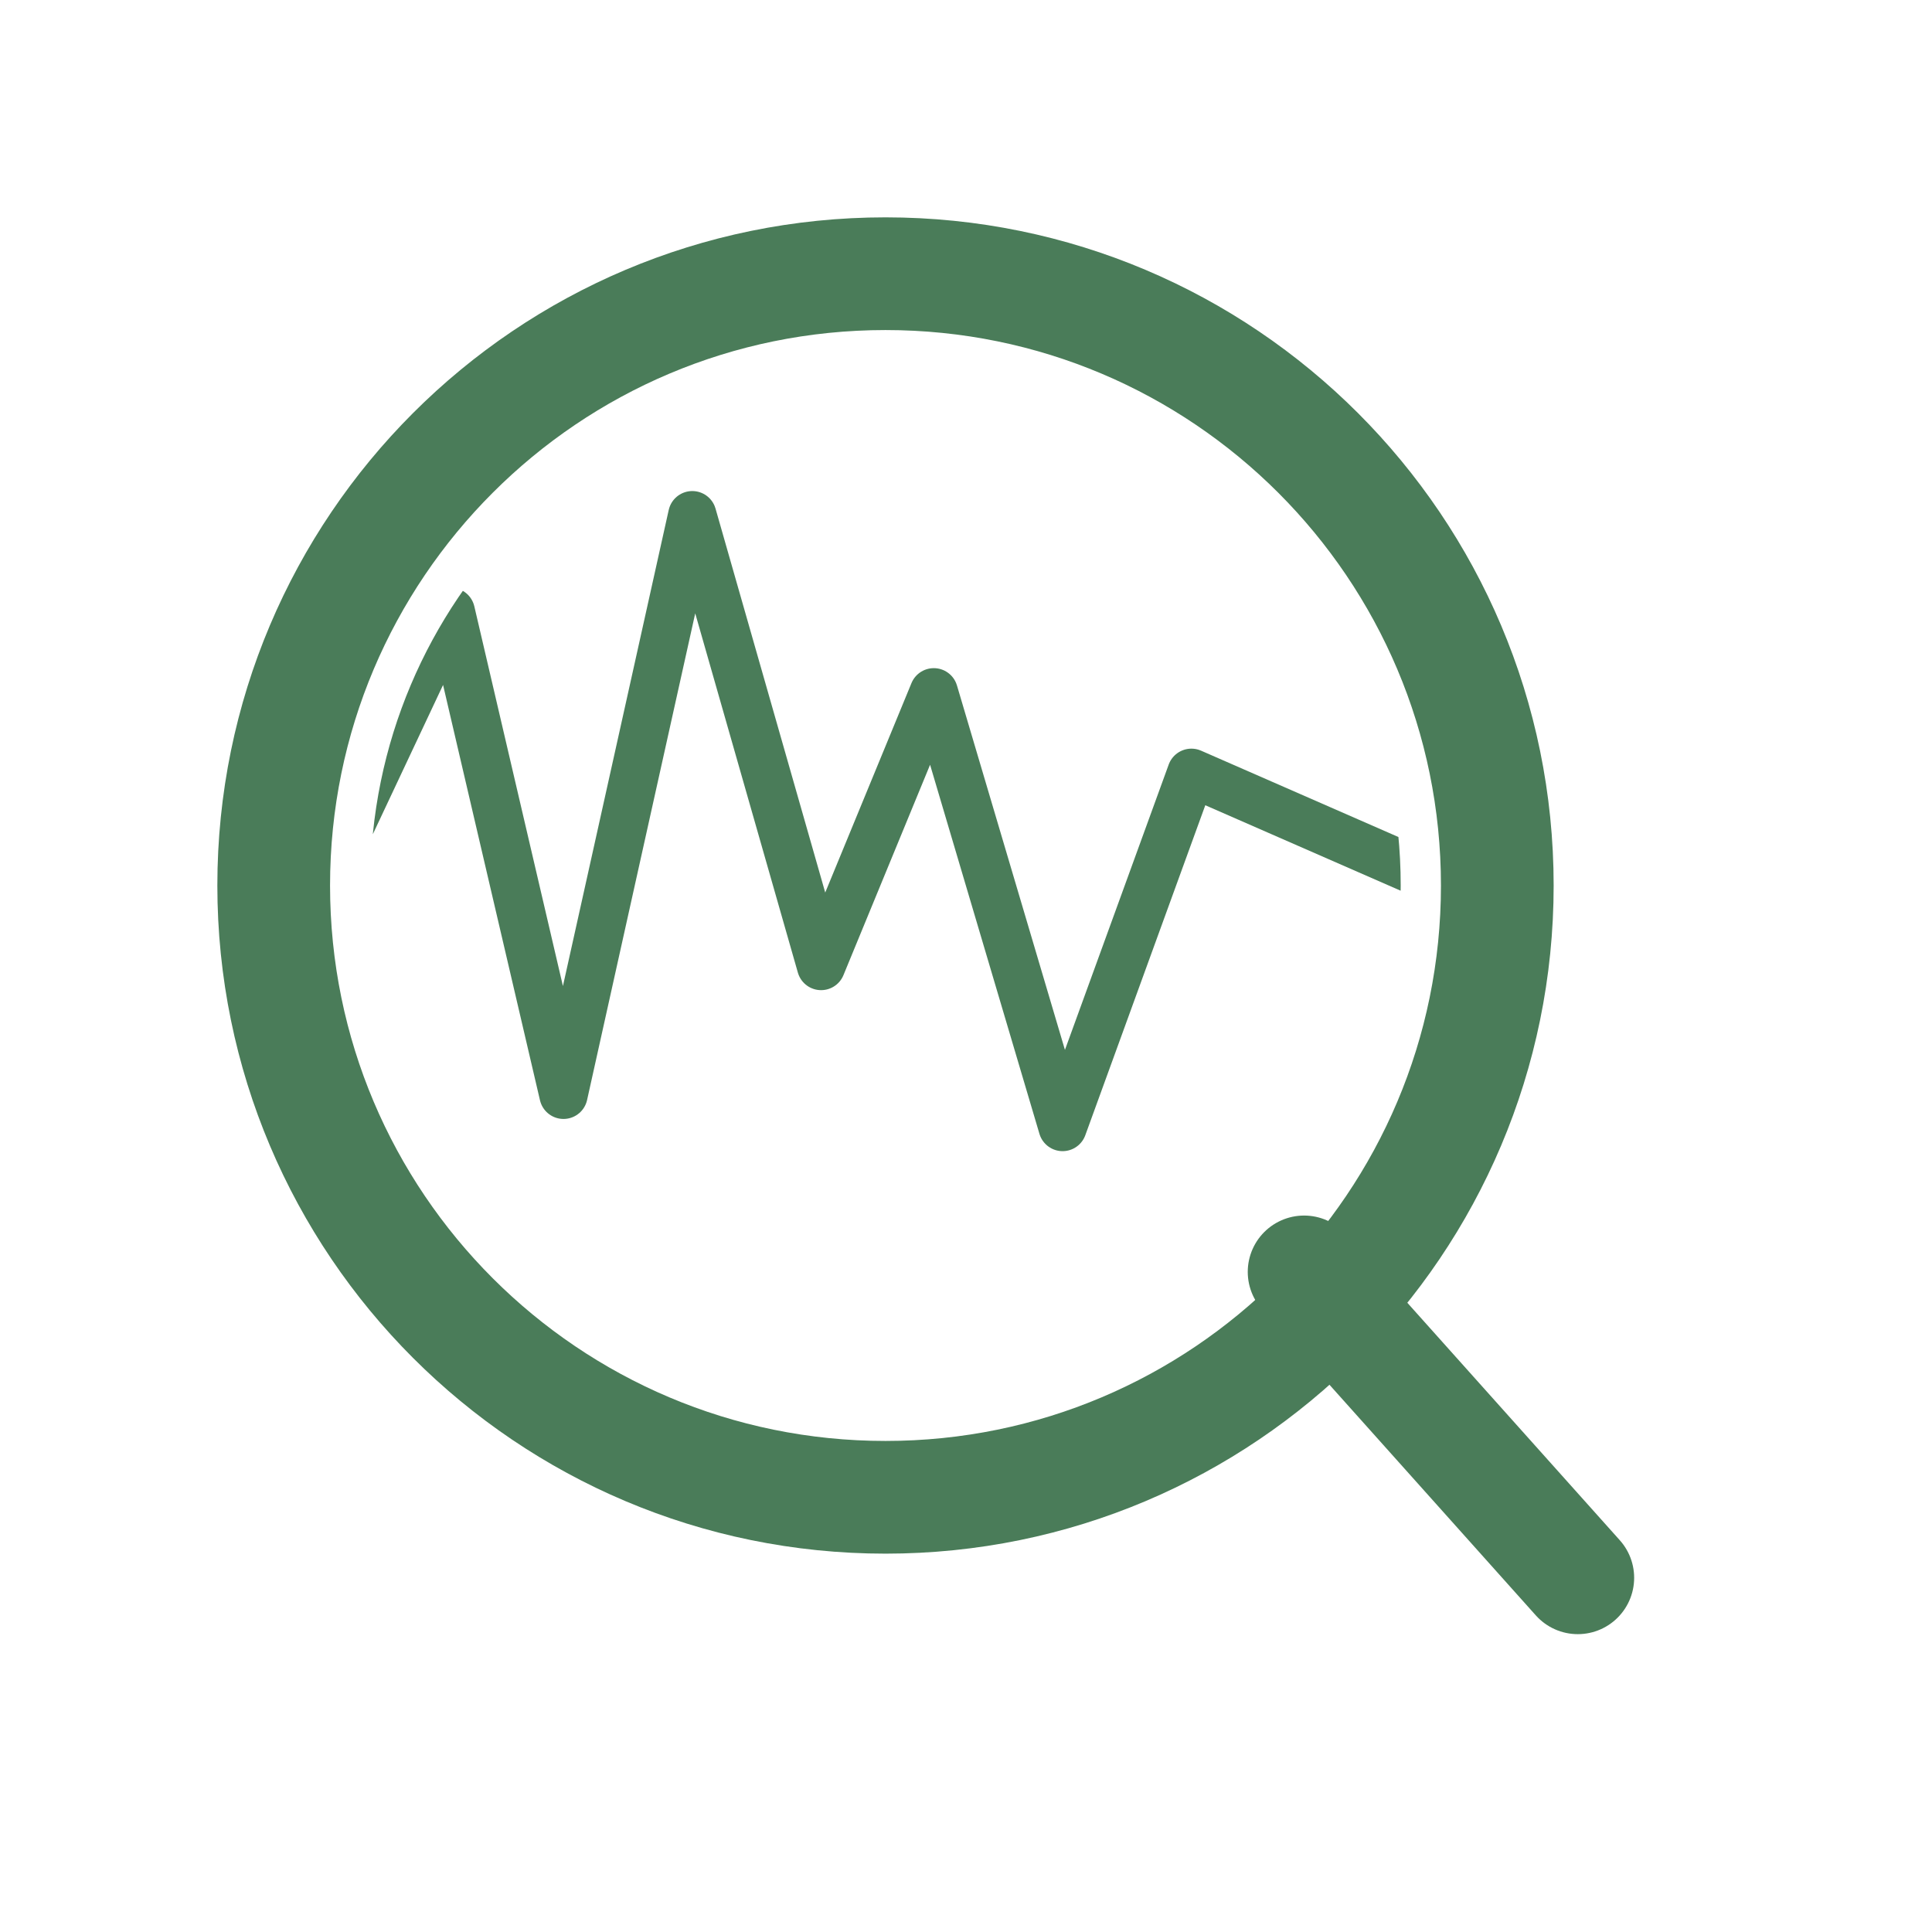
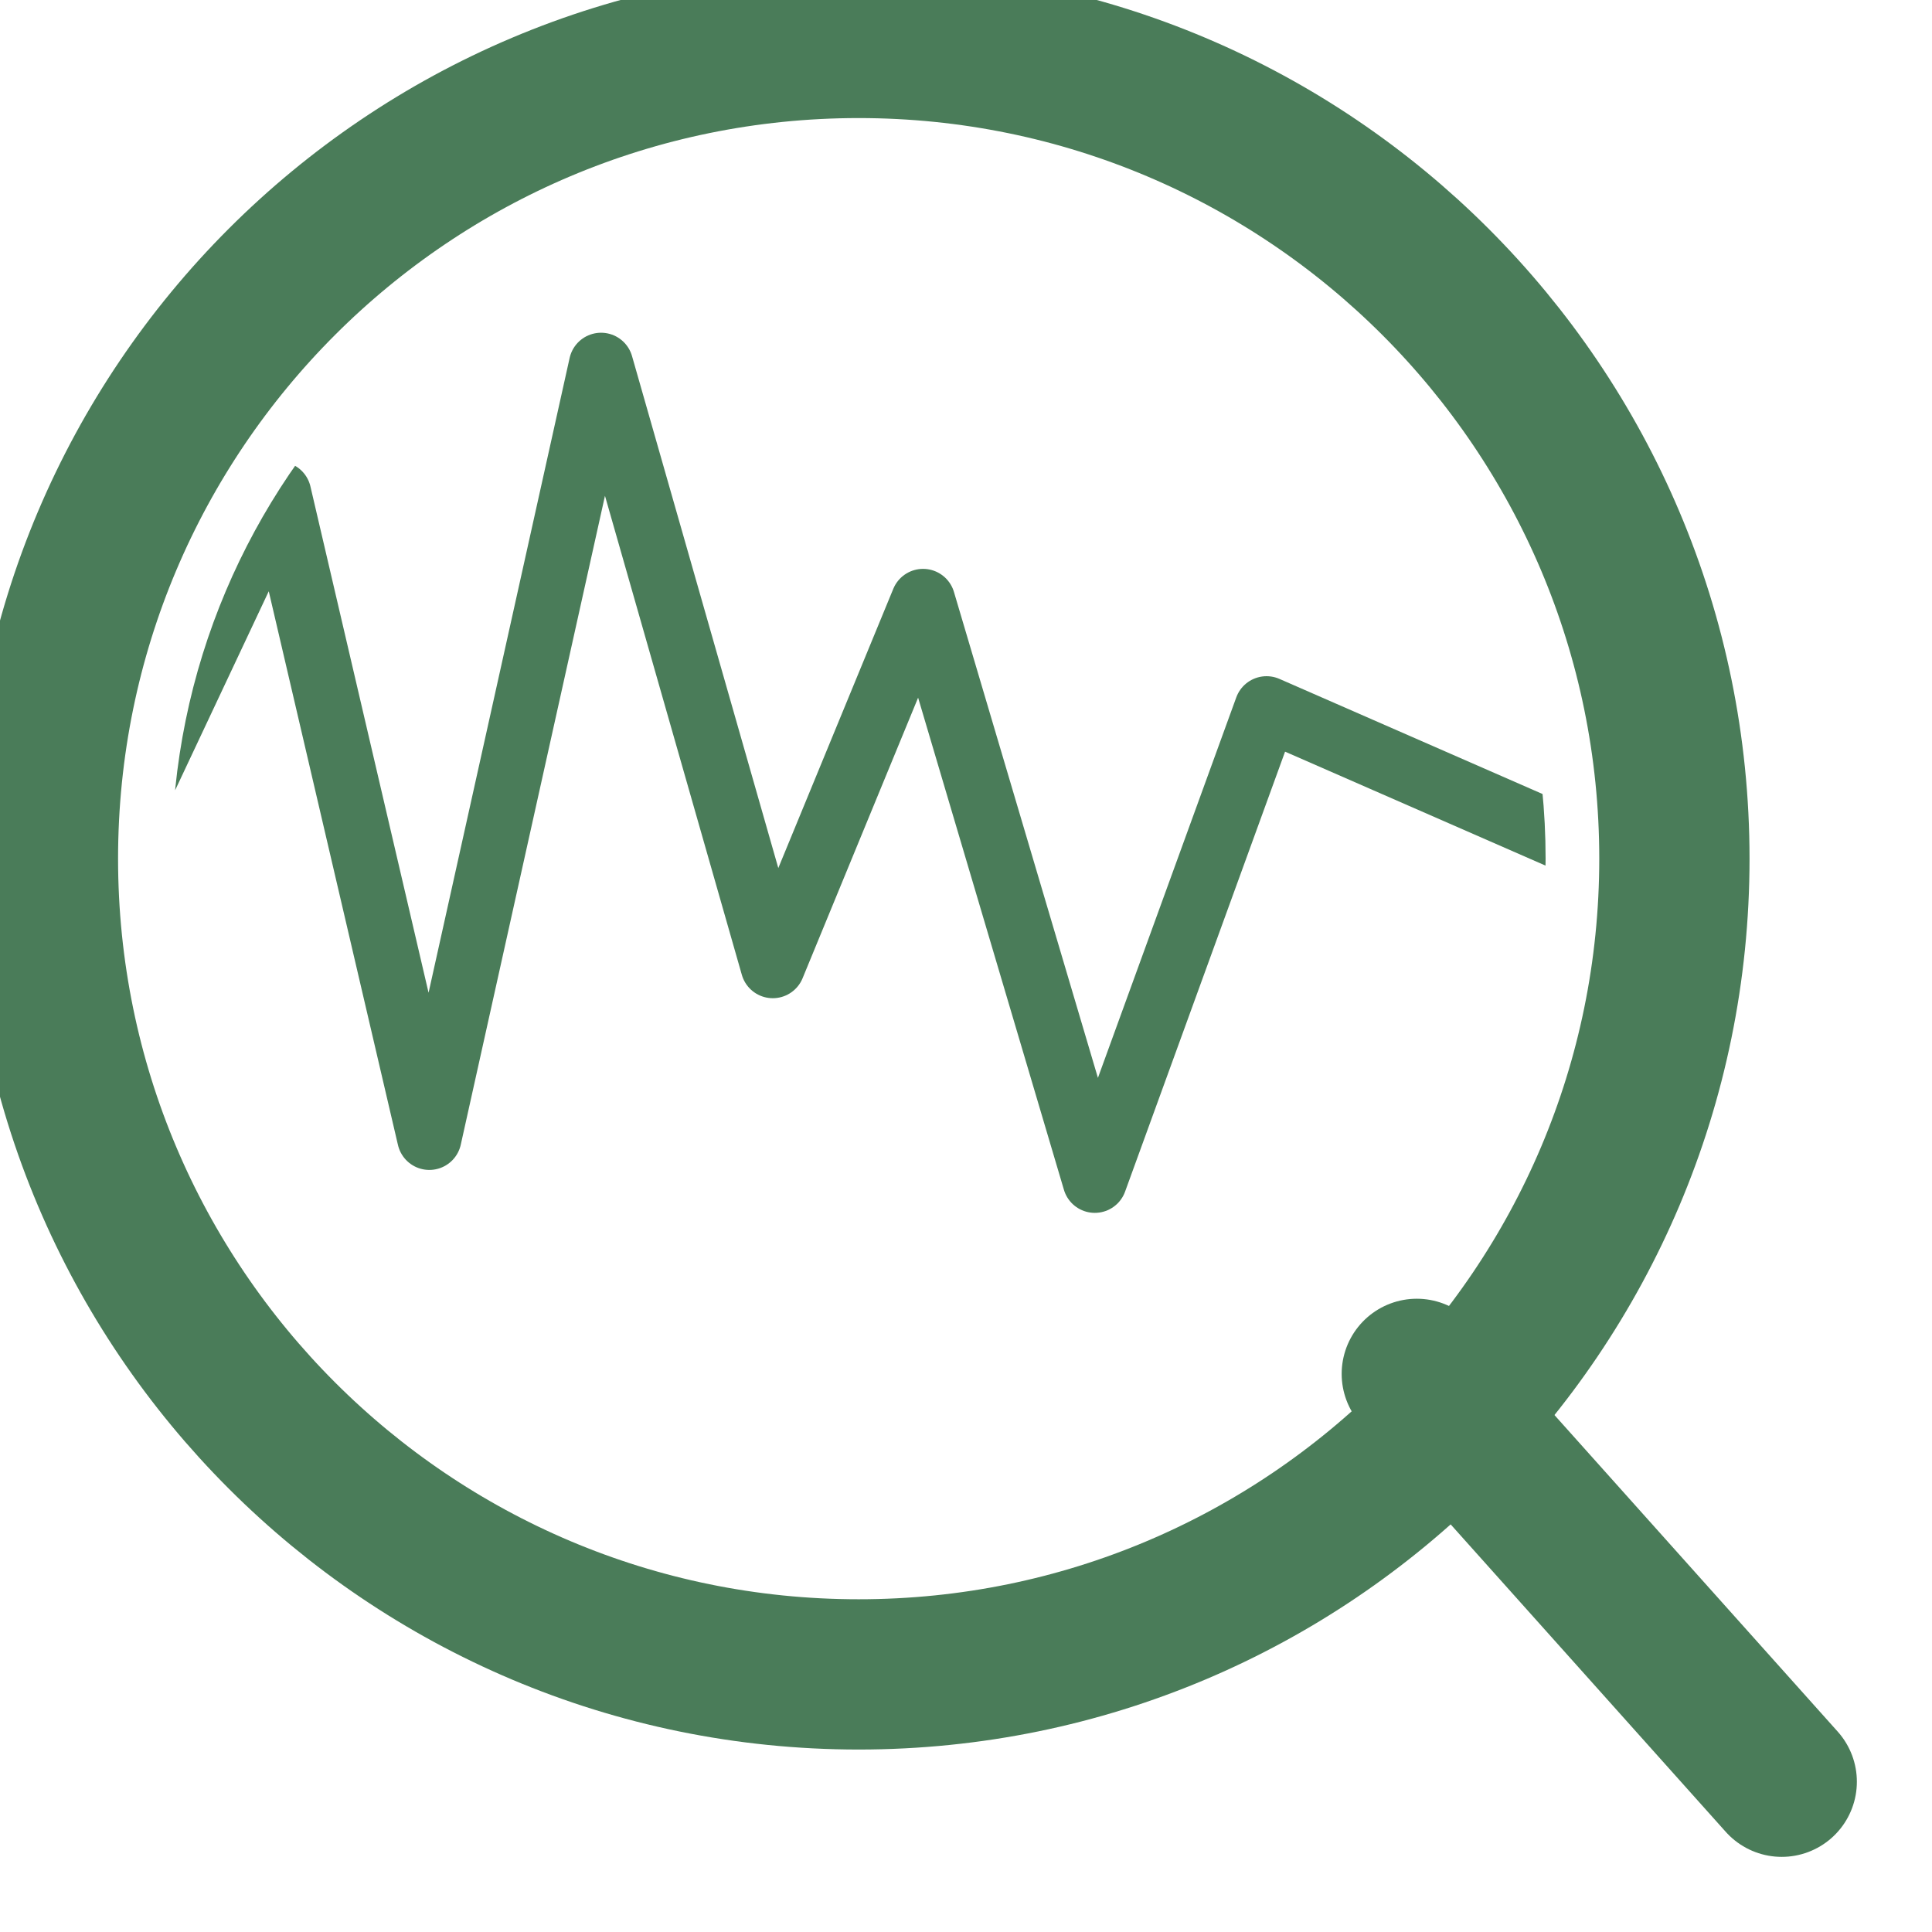
- <svg xmlns="http://www.w3.org/2000/svg" viewBox="0 0 120 120" width="120" height="120">
+ <svg xmlns="http://www.w3.org/2000/svg" viewBox="15 15 90 90" width="120" height="120">
  <defs>
    <clipPath id="qClip">
      <circle cx="55" cy="55" r="32" />
    </clipPath>
  </defs>
  <circle cx="55" cy="55" r="38" fill="none" stroke="#4a7c59" stroke-width="7" stroke-linecap="round" />
  <line x1="81" y1="79" x2="98" y2="98" stroke="#4a7c59" stroke-width="7" stroke-linecap="round" />
  <polyline points="20,55 28,38 35,68 43,32 51,60 58,43 66,70 74,48 90,55" fill="none" stroke="#4a7c59" stroke-width="3" stroke-linecap="round" stroke-linejoin="round" clip-path="url(#qClip)" />
</svg>
